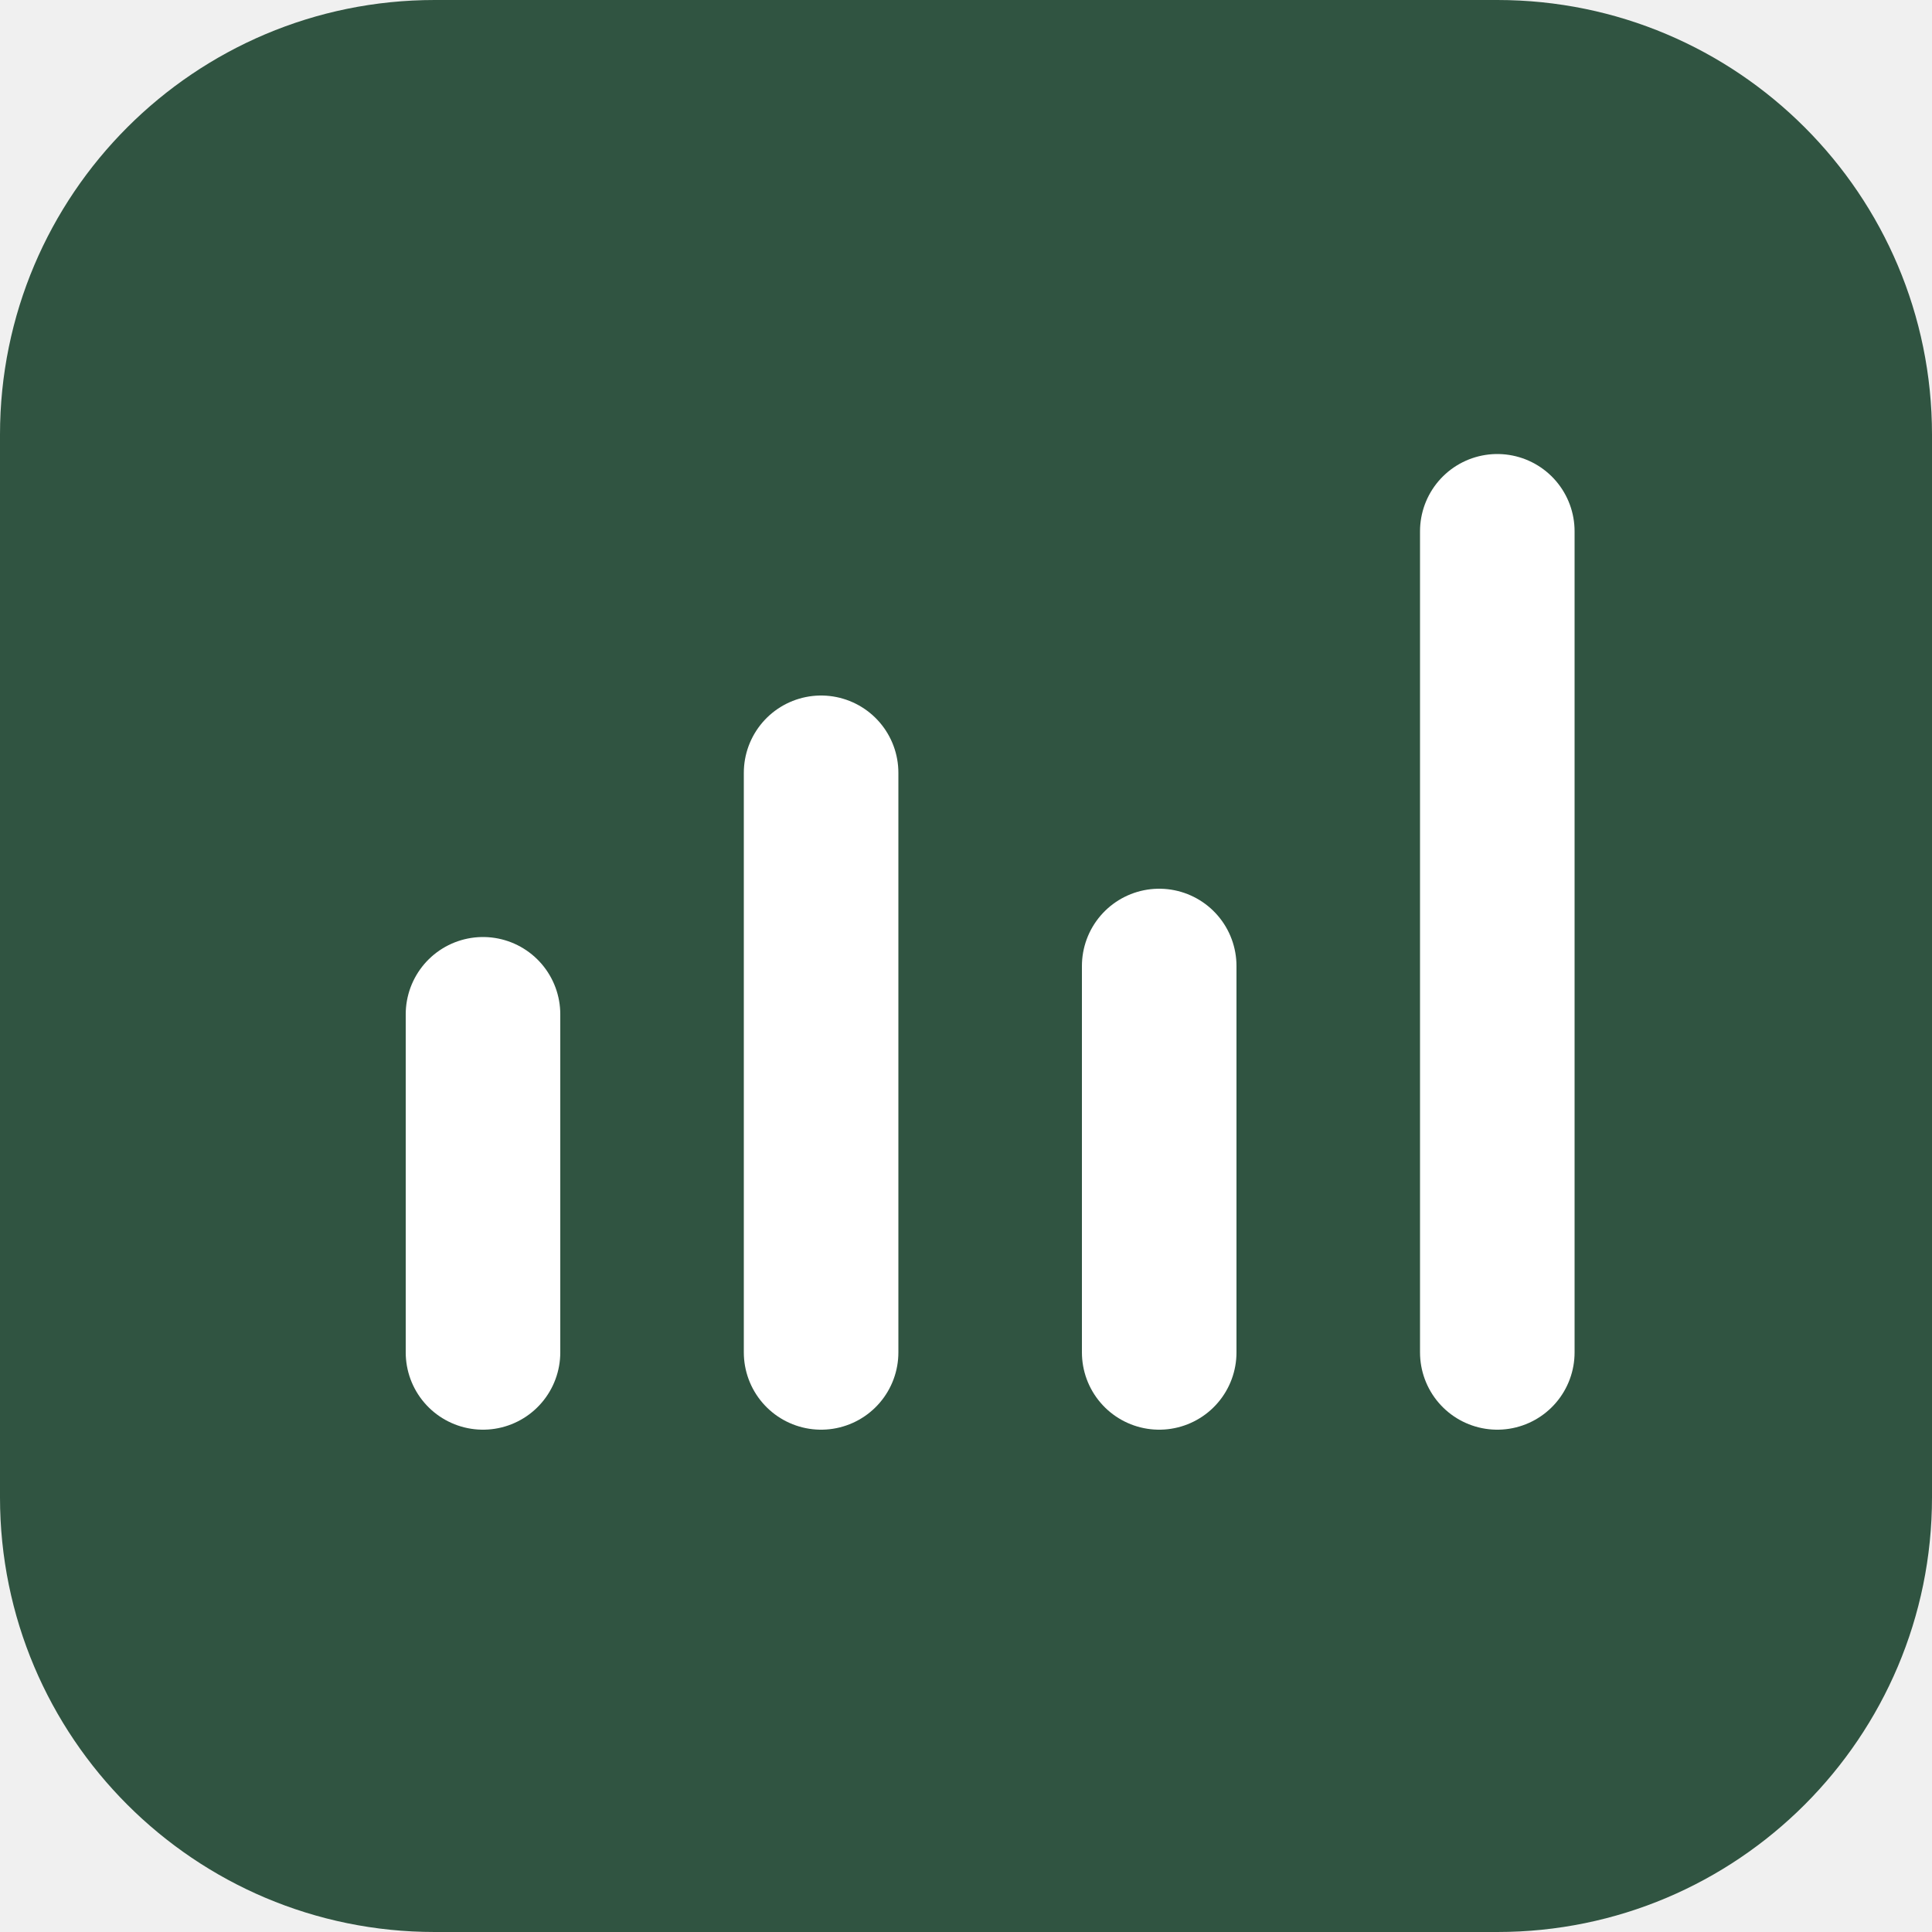
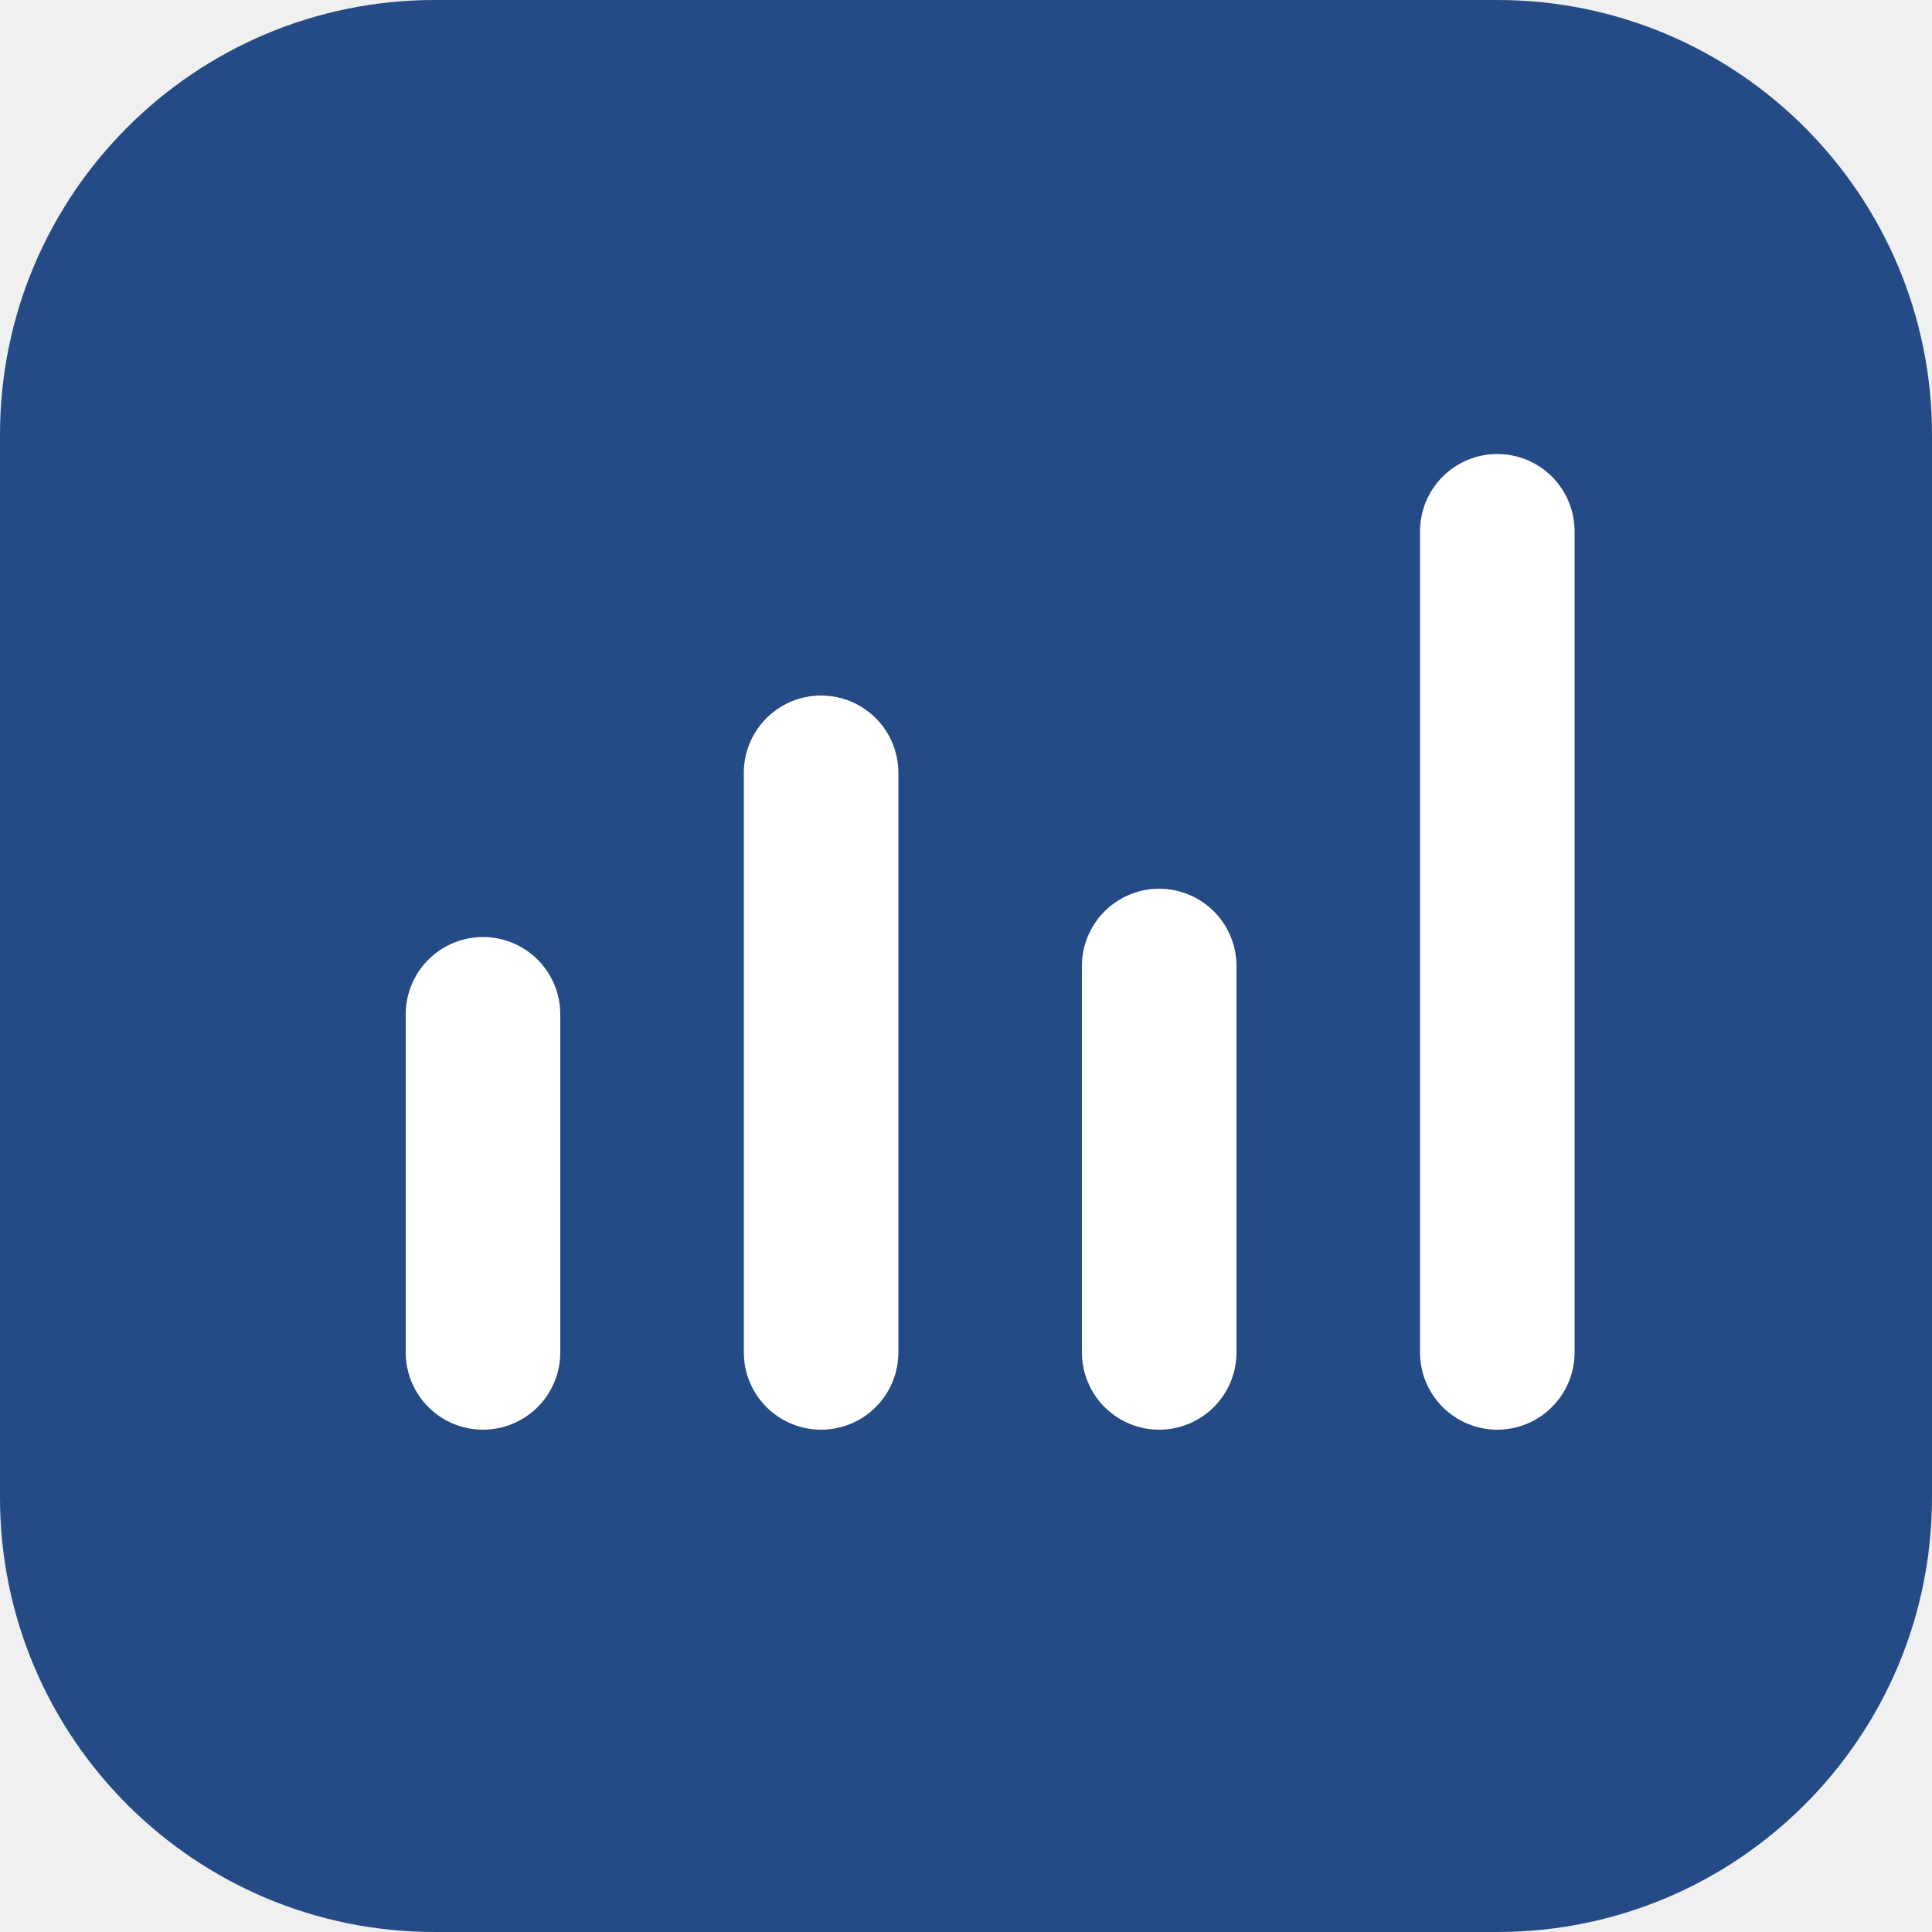
<svg xmlns="http://www.w3.org/2000/svg" viewBox="0 0 40 40">
-   <rect width="40" height="40" rx="9" fill="#305441" />
+   <rect width="40" height="40" rx="9" fill="#244b85" />
  <path d="M10 28V21m7 7V16m7 12V20m7 8V11" fill="none" stroke="#fff" stroke-width="3.2" stroke-linecap="round" />
</svg>
